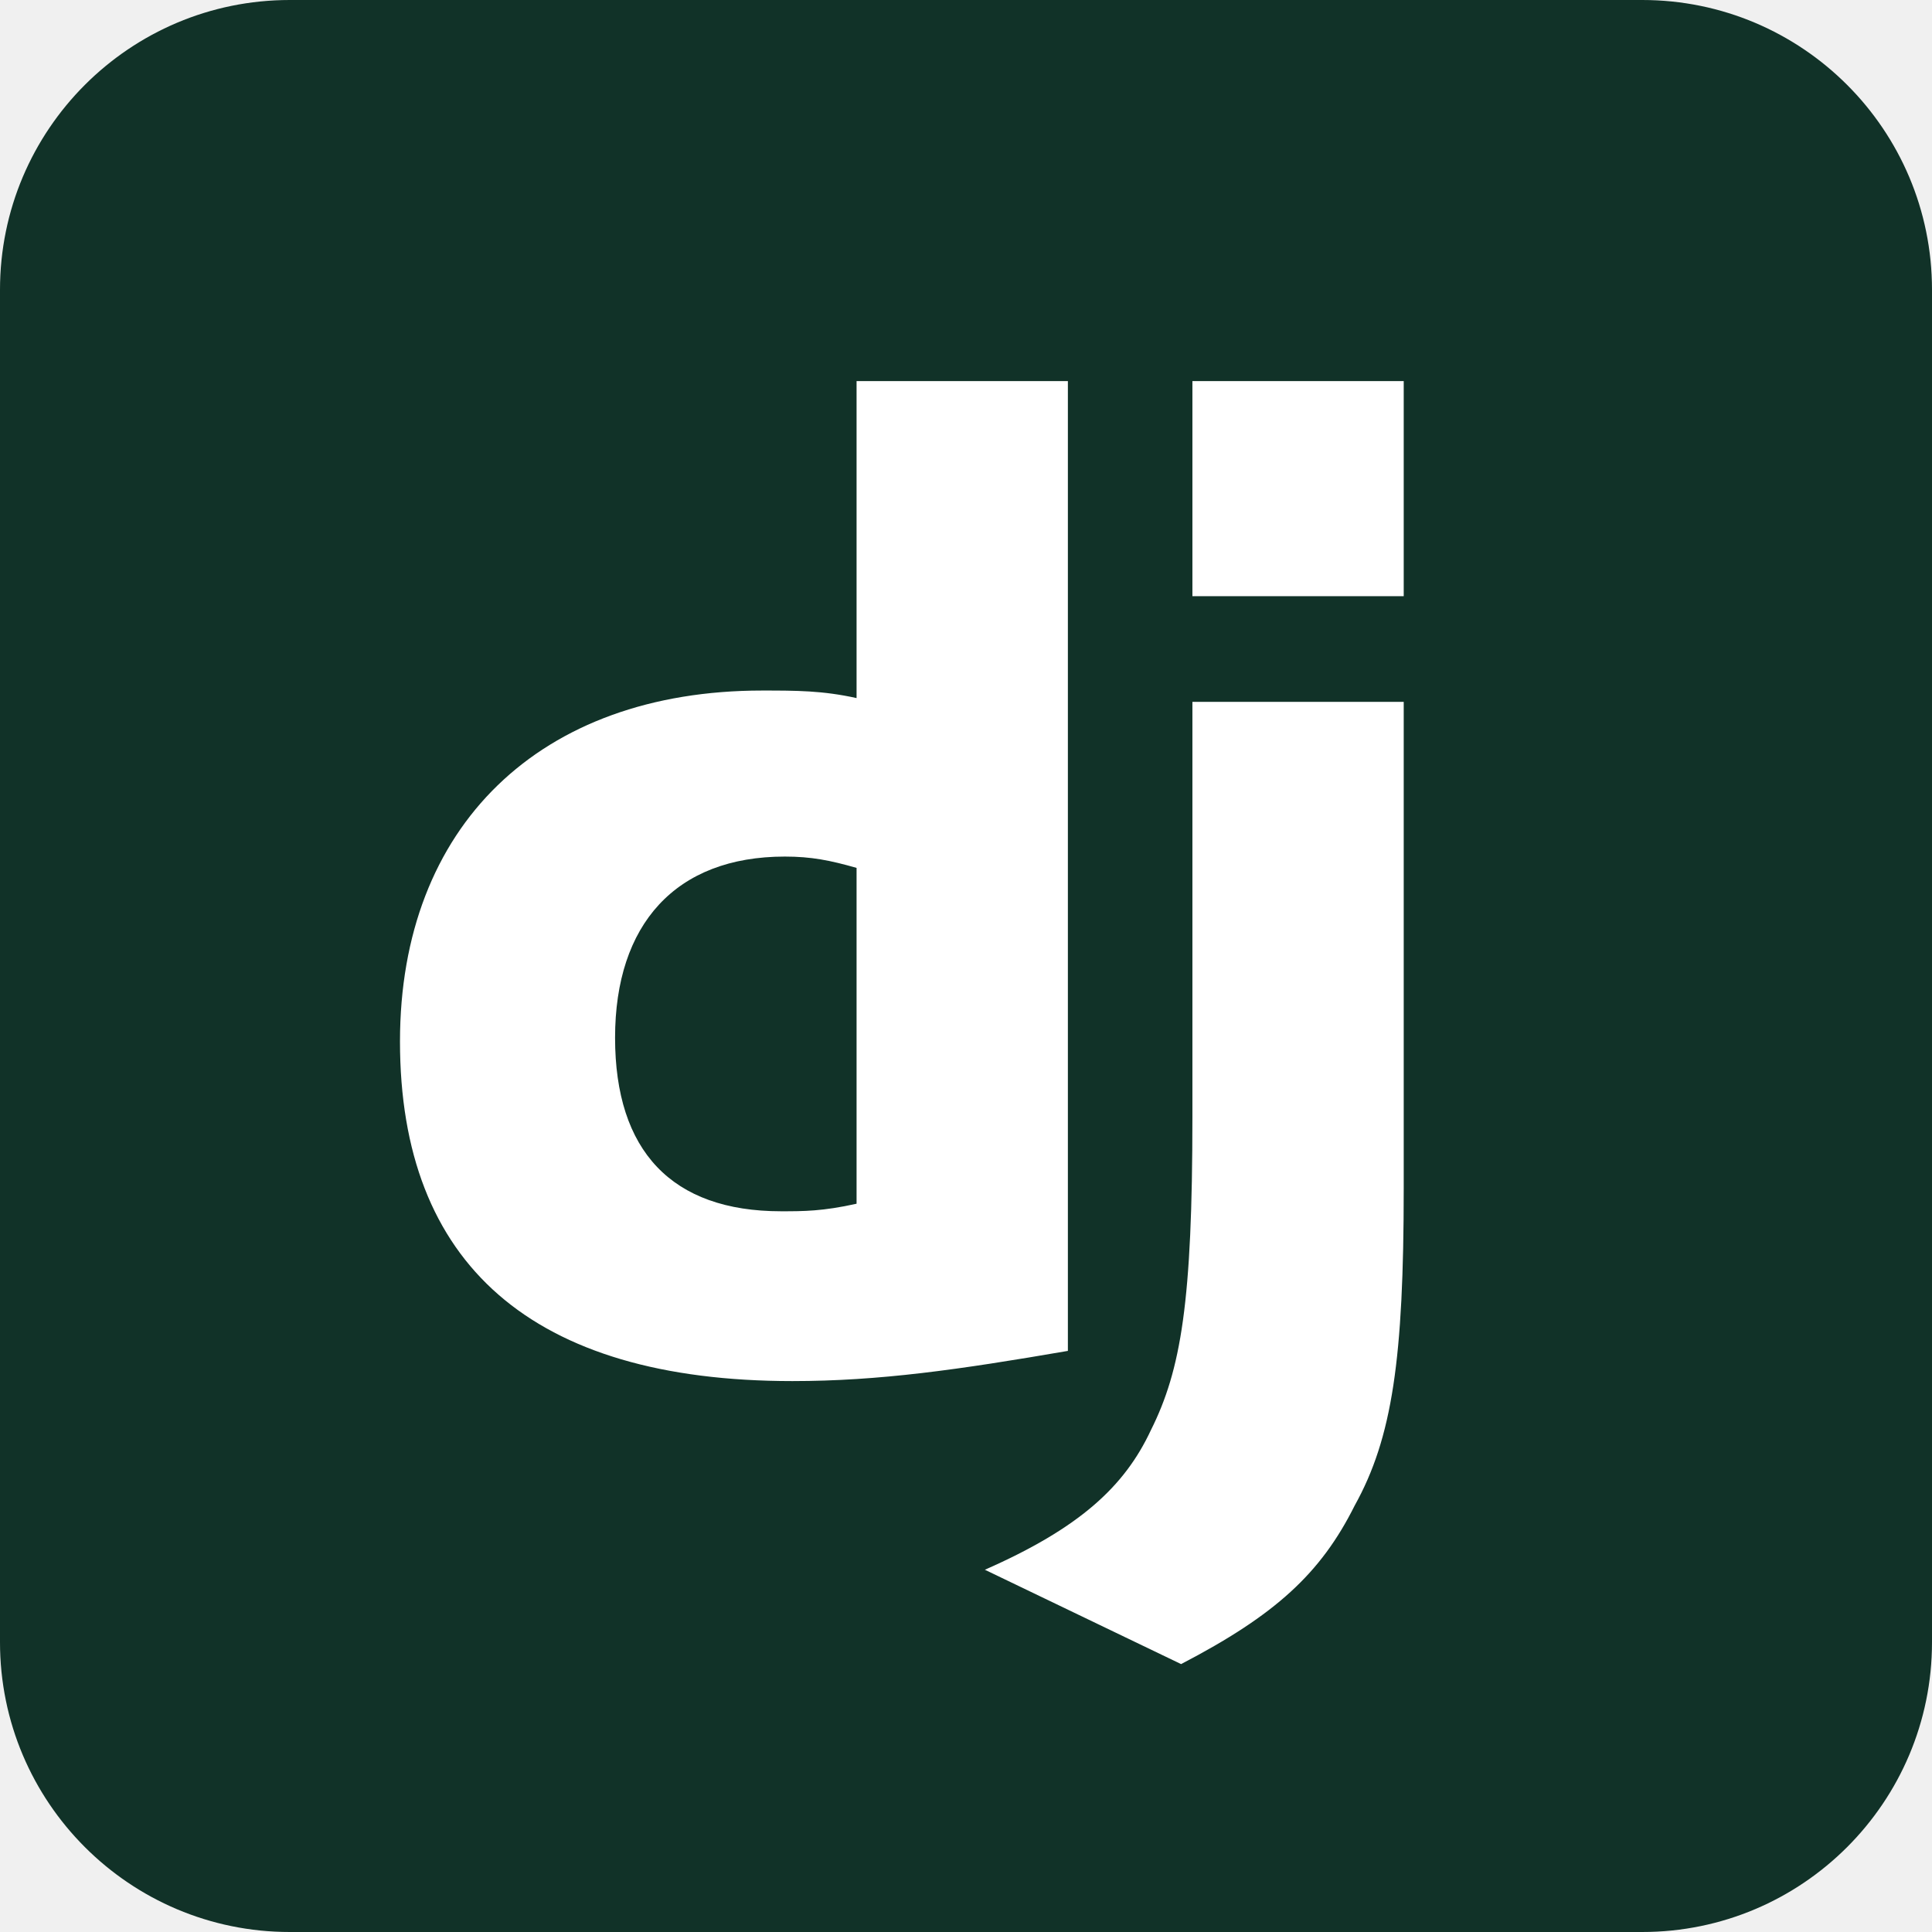
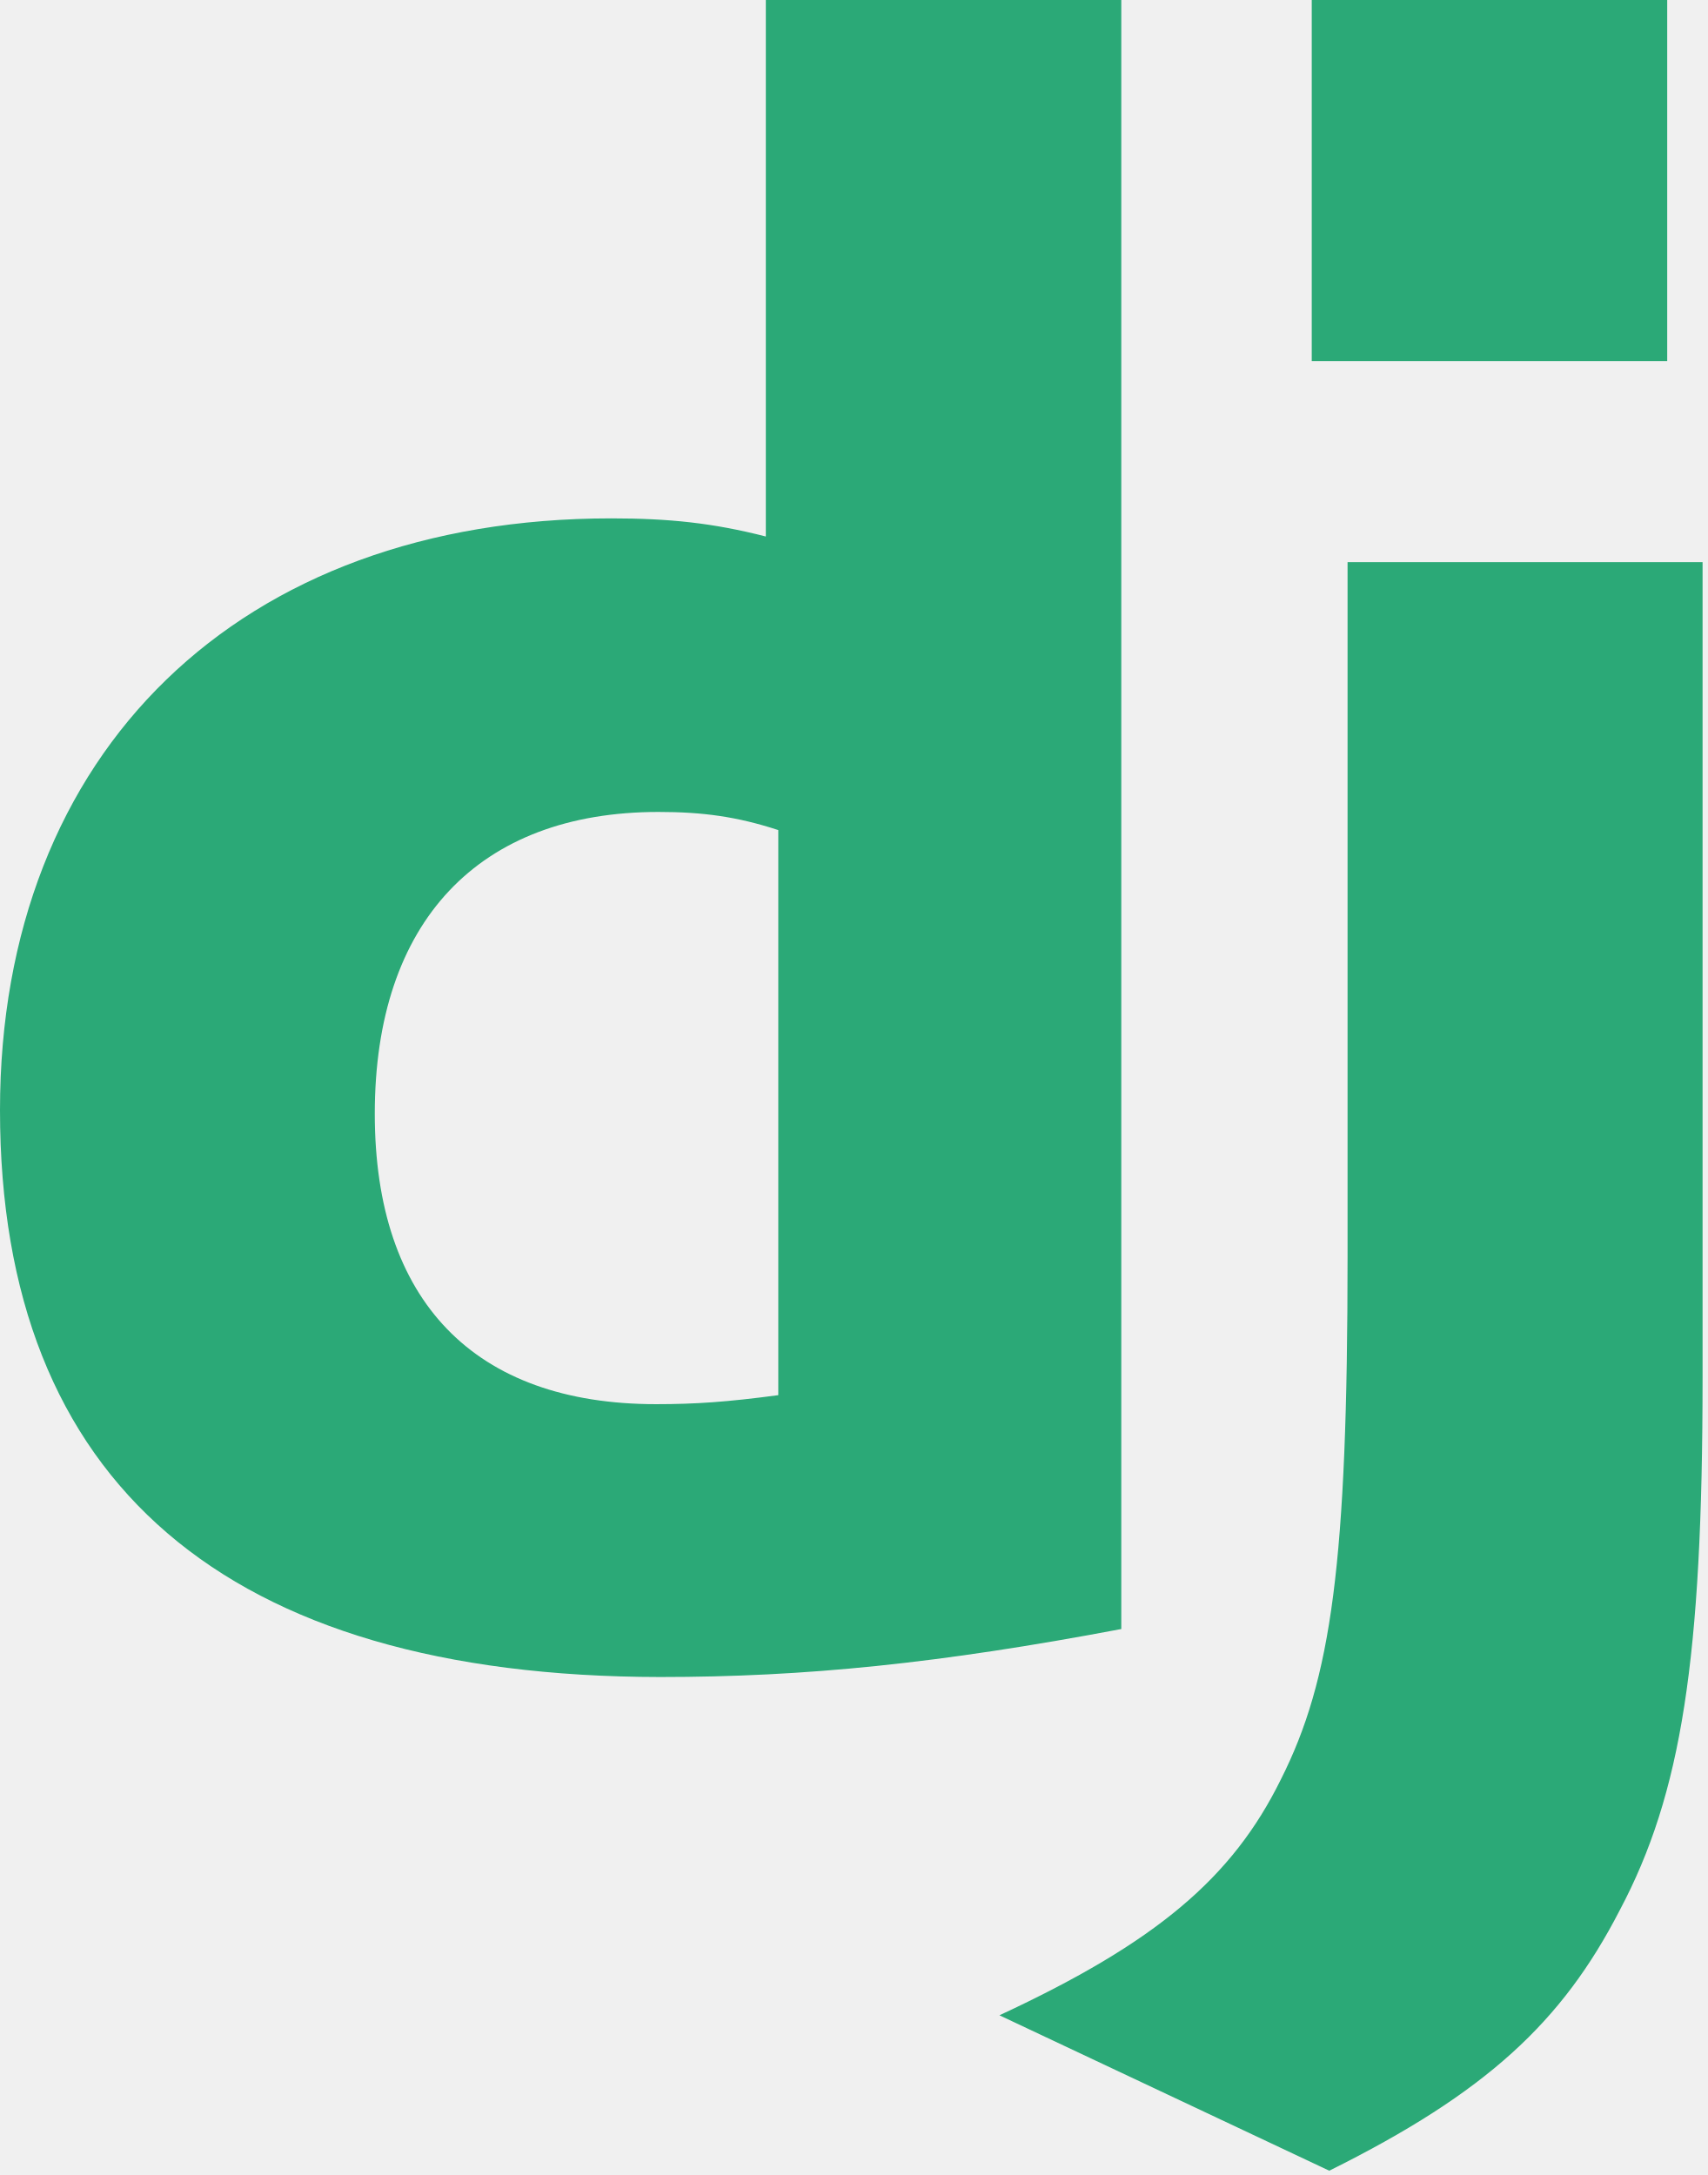
- <svg xmlns="http://www.w3.org/2000/svg" aria-label="Django Project" role="img" viewBox="0 0 512 512">
-   <rect width="512" height="512" rx="15%" fill="#113228" />
-   <path fill="#ffffff" d="M227 101h56v257c-29 5-50 8-73 8-69 0-104-31-104-90 0-57 37-93 96-93 9 0 16 0 25 2zm0 129c-7-2-12-3-19-3-29 0-45 18-45 48s15 46 44 46c6 0 11 0 20-2zm145-44v129c0 45-3 66-13 84-9 18-21 29-46 42l-52-25c25-11 37-22 44-37 8-16 11-34 11-83V186zm-56-85h56v57h-56z" />
+ <svg xmlns="http://www.w3.org/2000/svg" width="1963" height="2500" viewBox="0 0 256 326" preserveAspectRatio="xMinYMin meet">
+   <g fill="#2BA977">
+     <path d="M114.784 0h53.278v244.191c-27.29 5.162-47.38 7.193-69.117 7.193C33.873 251.316 0 222.245 0 166.412c0-53.795 35.93-88.708 91.608-88.708 8.64 0 15.222.68 23.176 2.717V0zm1.867 124.427c-6.24-2.038-11.382-2.717-17.965-2.717-26.947 0-42.512 16.437-42.512 45.243 0 28.046 14.88 43.532 42.17 43.532 5.896 0 10.696-.332 18.307-1.351v-84.707z" />
+     <path d="M255.187 84.26v122.263c0 42.105-3.154 62.353-12.411 79.81-8.64 16.783-20.022 27.366-43.541 39.055l-49.438-23.297c23.519-10.93 34.901-20.588 42.17-35.327 7.61-15.072 10.01-32.529 10.01-78.445V84.261h53.21zM196.608 0h53.278v54.135h-53.278V0z" />
+   </g>
</svg>
